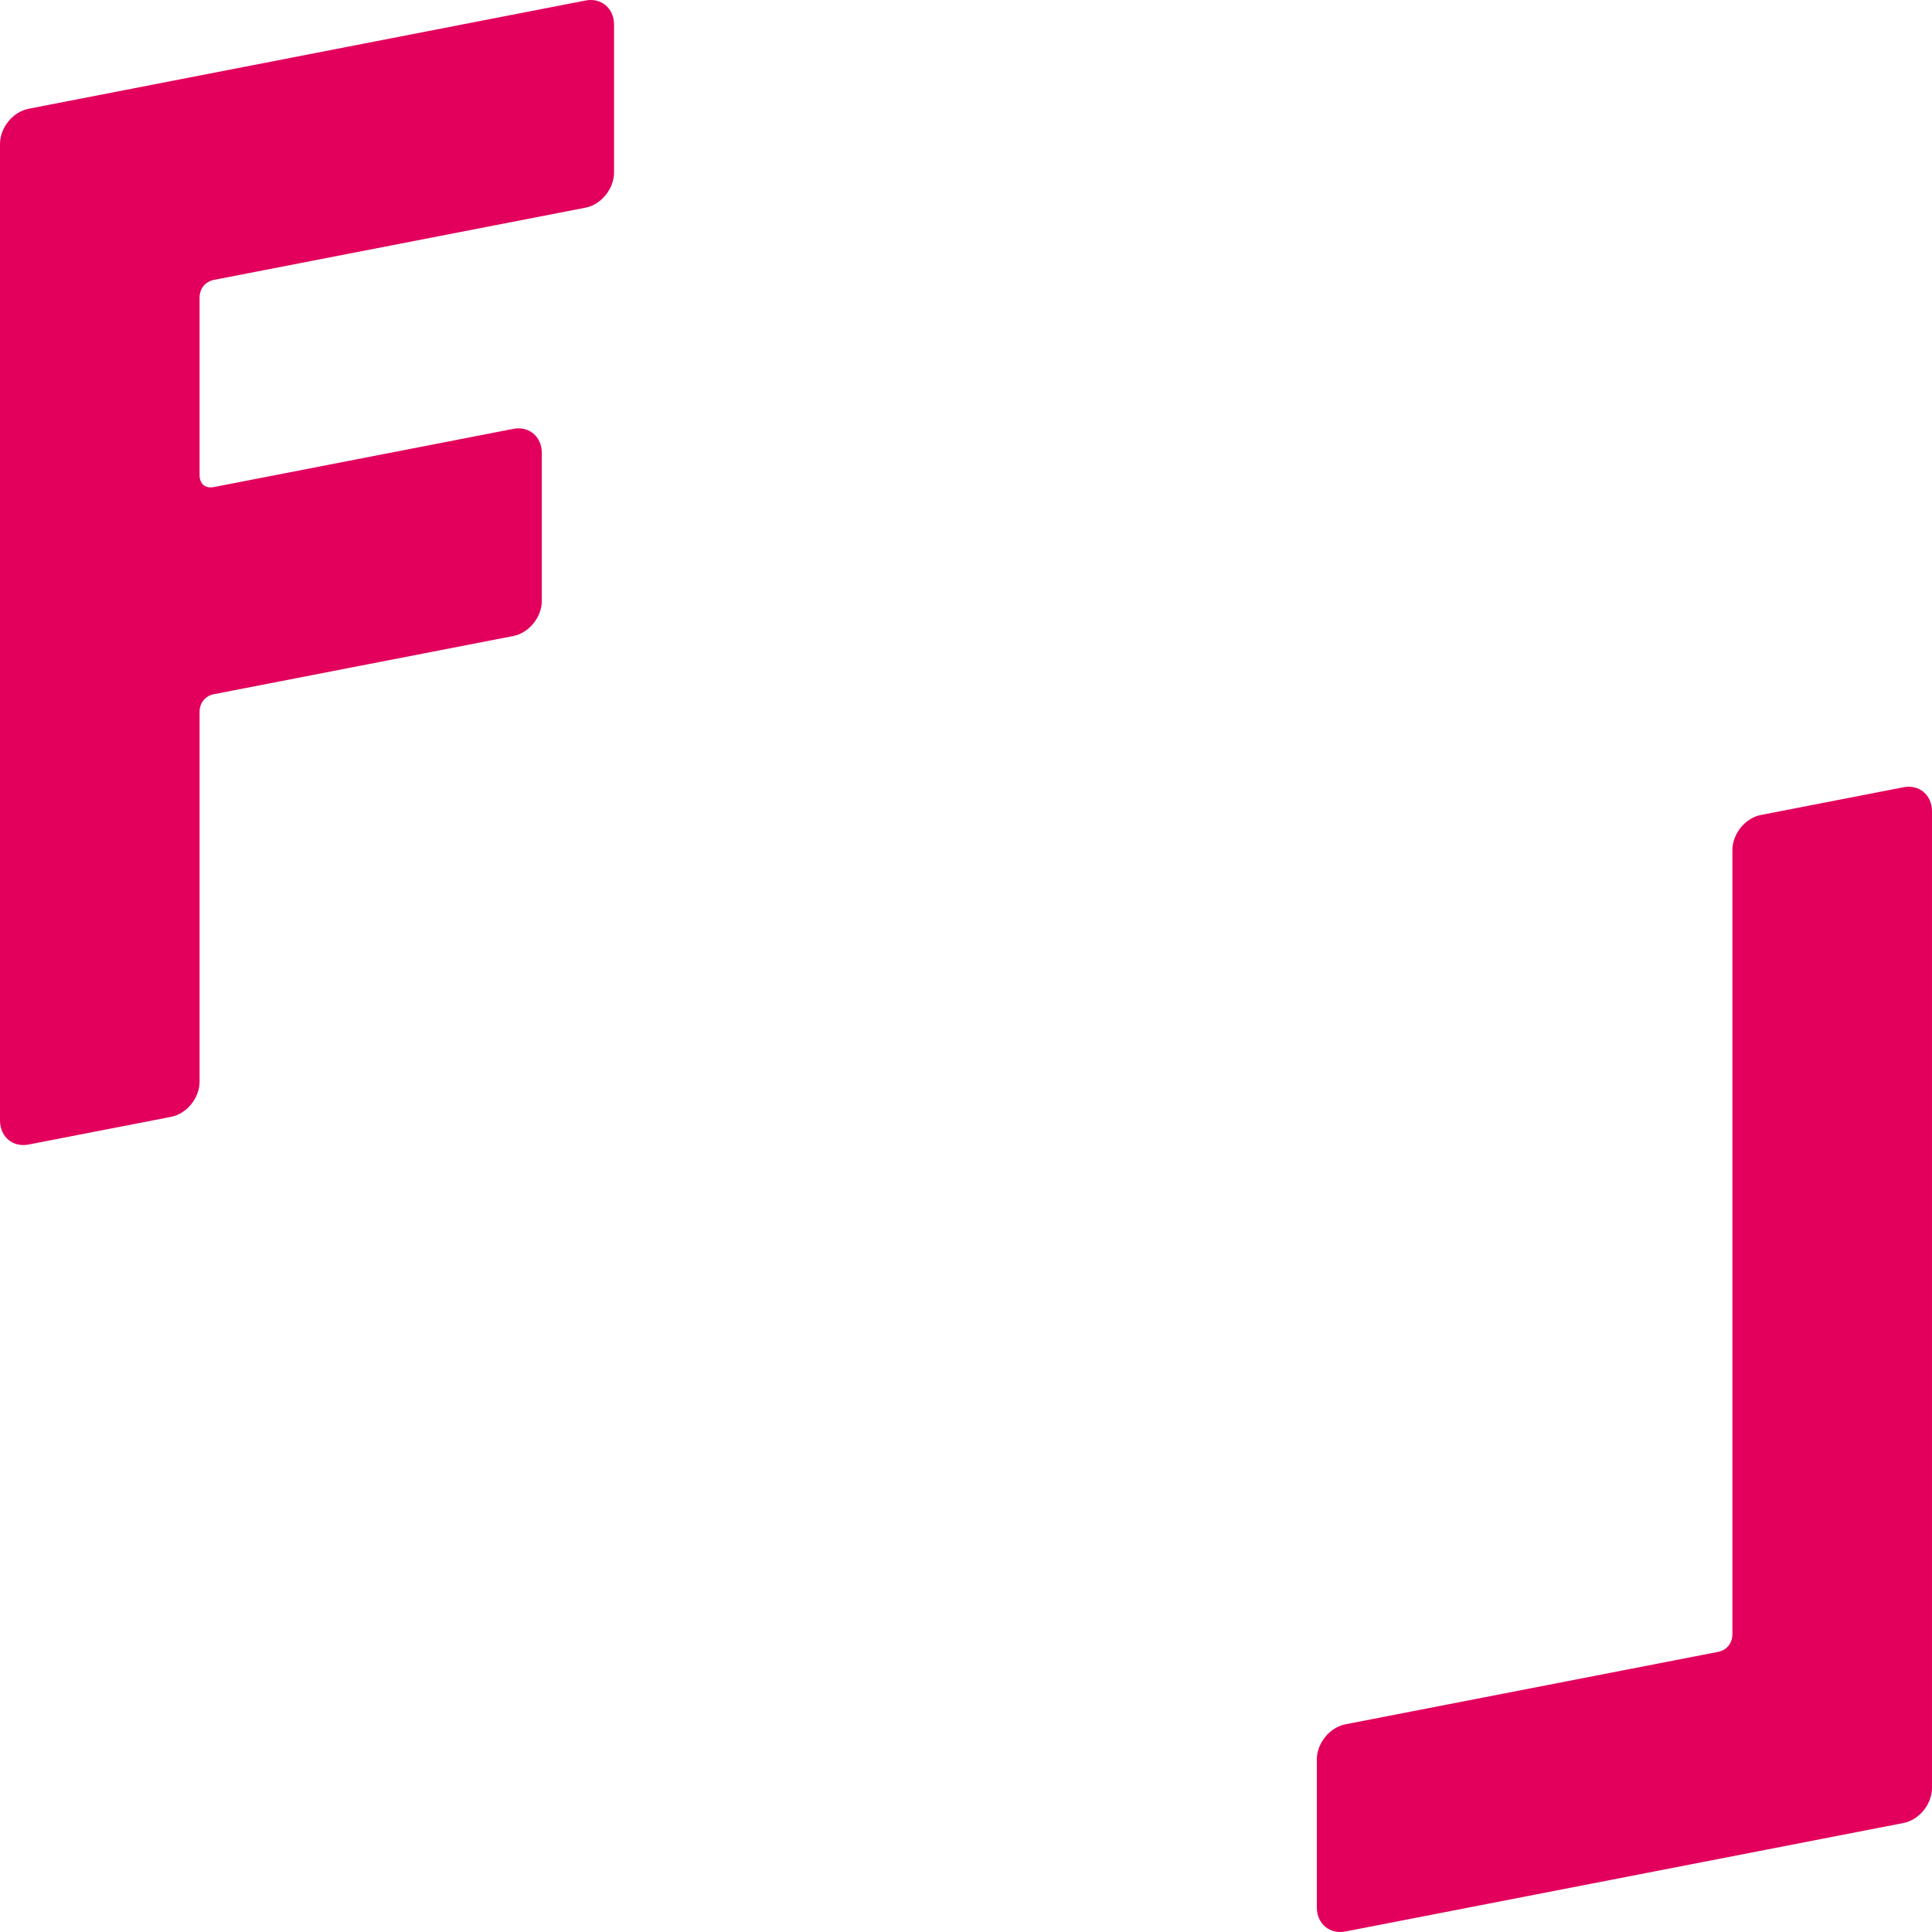
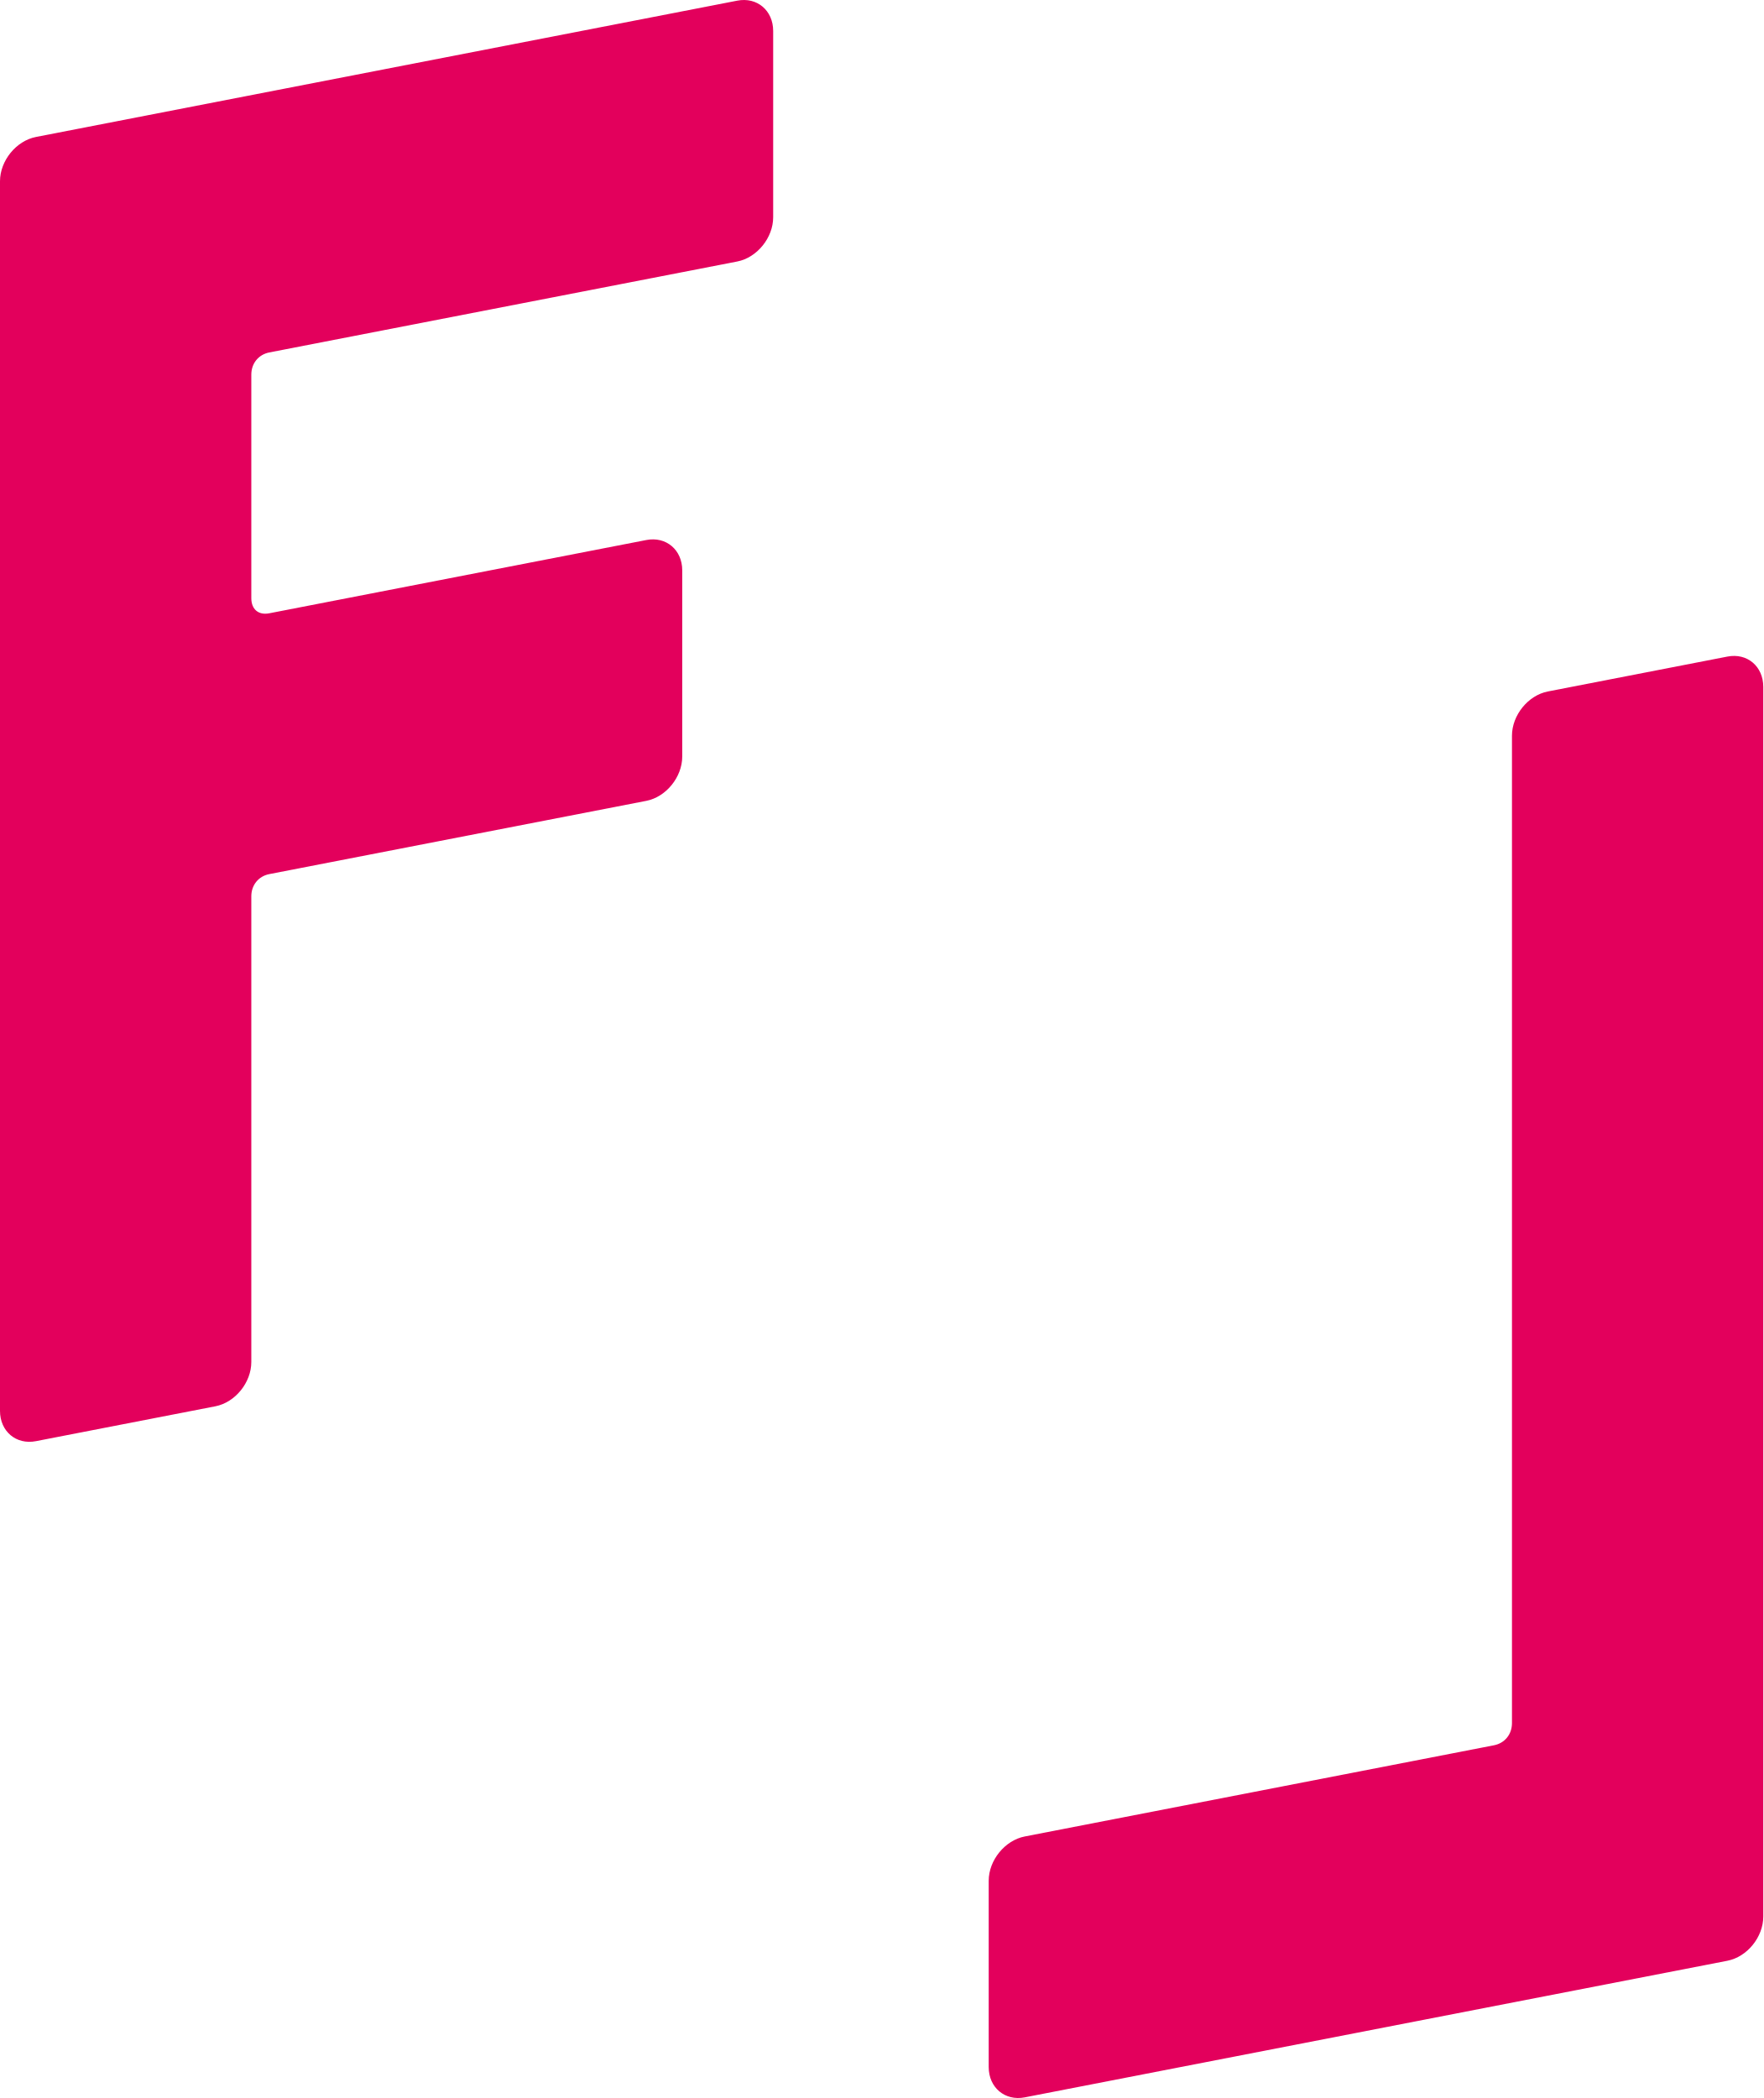
- <svg xmlns="http://www.w3.org/2000/svg" version="1.1" id="svg2" xml:space="preserve" width="188.975" height="188.976" viewBox="0 0 188.975 188.976">
+ <svg xmlns="http://www.w3.org/2000/svg" version="1.1" id="svg2" xml:space="preserve" width="136.975" height="162.976" viewBox="0 0 136.975 162.976">
  <defs id="defs6" />
  <g id="g10" transform="matrix(1.333333,0,0,-1.333333,-302.3627,706.7717)">
    <g id="g12" transform="scale(0.1)">
-       <path d="m 3538.61,4677.15 c 0,11.93 9.38,23.54 20.91,25.78 l 104.6,20.33 c 11.55,2.25 20.91,-5.71 20.91,-17.64 V 3989.2 c 0,-11.93 -9.36,-23.53 -20.91,-25.77 l -409.4,-79.59 c -11.51,-2.23 -20.97,5.71 -20.97,17.64 v 108.56 c 0,11.94 9.46,23.55 20.97,25.79 l 273.4,53.14 c 6.3,1.23 10.49,6.37 10.49,12.91 v 575.27" style="fill:#e3005c;fill-opacity:1;fill-rule:nonzero;stroke:none" id="path14" />
+       <path d="m 3148.61,4872.15 c 0,11.93 9.38,23.54 20.91,25.78 l 104.6,20.33 c 11.55,2.25 20.91,-5.71 20.91,-17.64 V 4184.2 c 0,-11.93 -9.36,-23.53 -20.91,-25.77 l -409.4,-79.59 c -11.51,-2.23 -20.97,5.71 -20.97,17.64 v 108.56 c 0,11.94 9.46,23.55 20.97,25.79 l 273.4,53.14 c 6.3,1.23 10.49,6.37 10.49,12.91 v 575.27" style="fill:#e3005c;fill-opacity:1;fill-rule:nonzero;stroke:none" id="path14" />
      <path d="m 2414.14,4778.63 v -271.37 c 0,-11.94 -9.38,-23.54 -20.92,-25.79 l -104.56,-20.32 c -11.53,-2.24 -20.94,5.7 -20.94,17.65 v 716.4 c 0,11.93 9.41,23.54 20.94,25.79 l 408.6,79.42 c 11.52,2.24 20.92,-5.72 20.92,-17.66 v -108.54 c 0,-11.93 -9.4,-23.53 -20.92,-25.77 l -272.65,-52.99 c -6.27,-1.23 -10.47,-6.37 -10.47,-12.92 V 4952.3 c 0,-6.53 4.2,-10.05 10.47,-8.82 l 219.68,42.69 c 11.46,2.23 20.91,-5.7 20.91,-17.65 v -108.51 c 0,-11.98 -9.45,-23.57 -20.91,-25.8 l -219.68,-42.69 c -6.27,-1.22 -10.47,-6.39 -10.47,-12.89" style="fill:#e3005c;fill-opacity:1;fill-rule:nonzero;stroke:none" id="path16" />
    </g>
  </g>
</svg>
